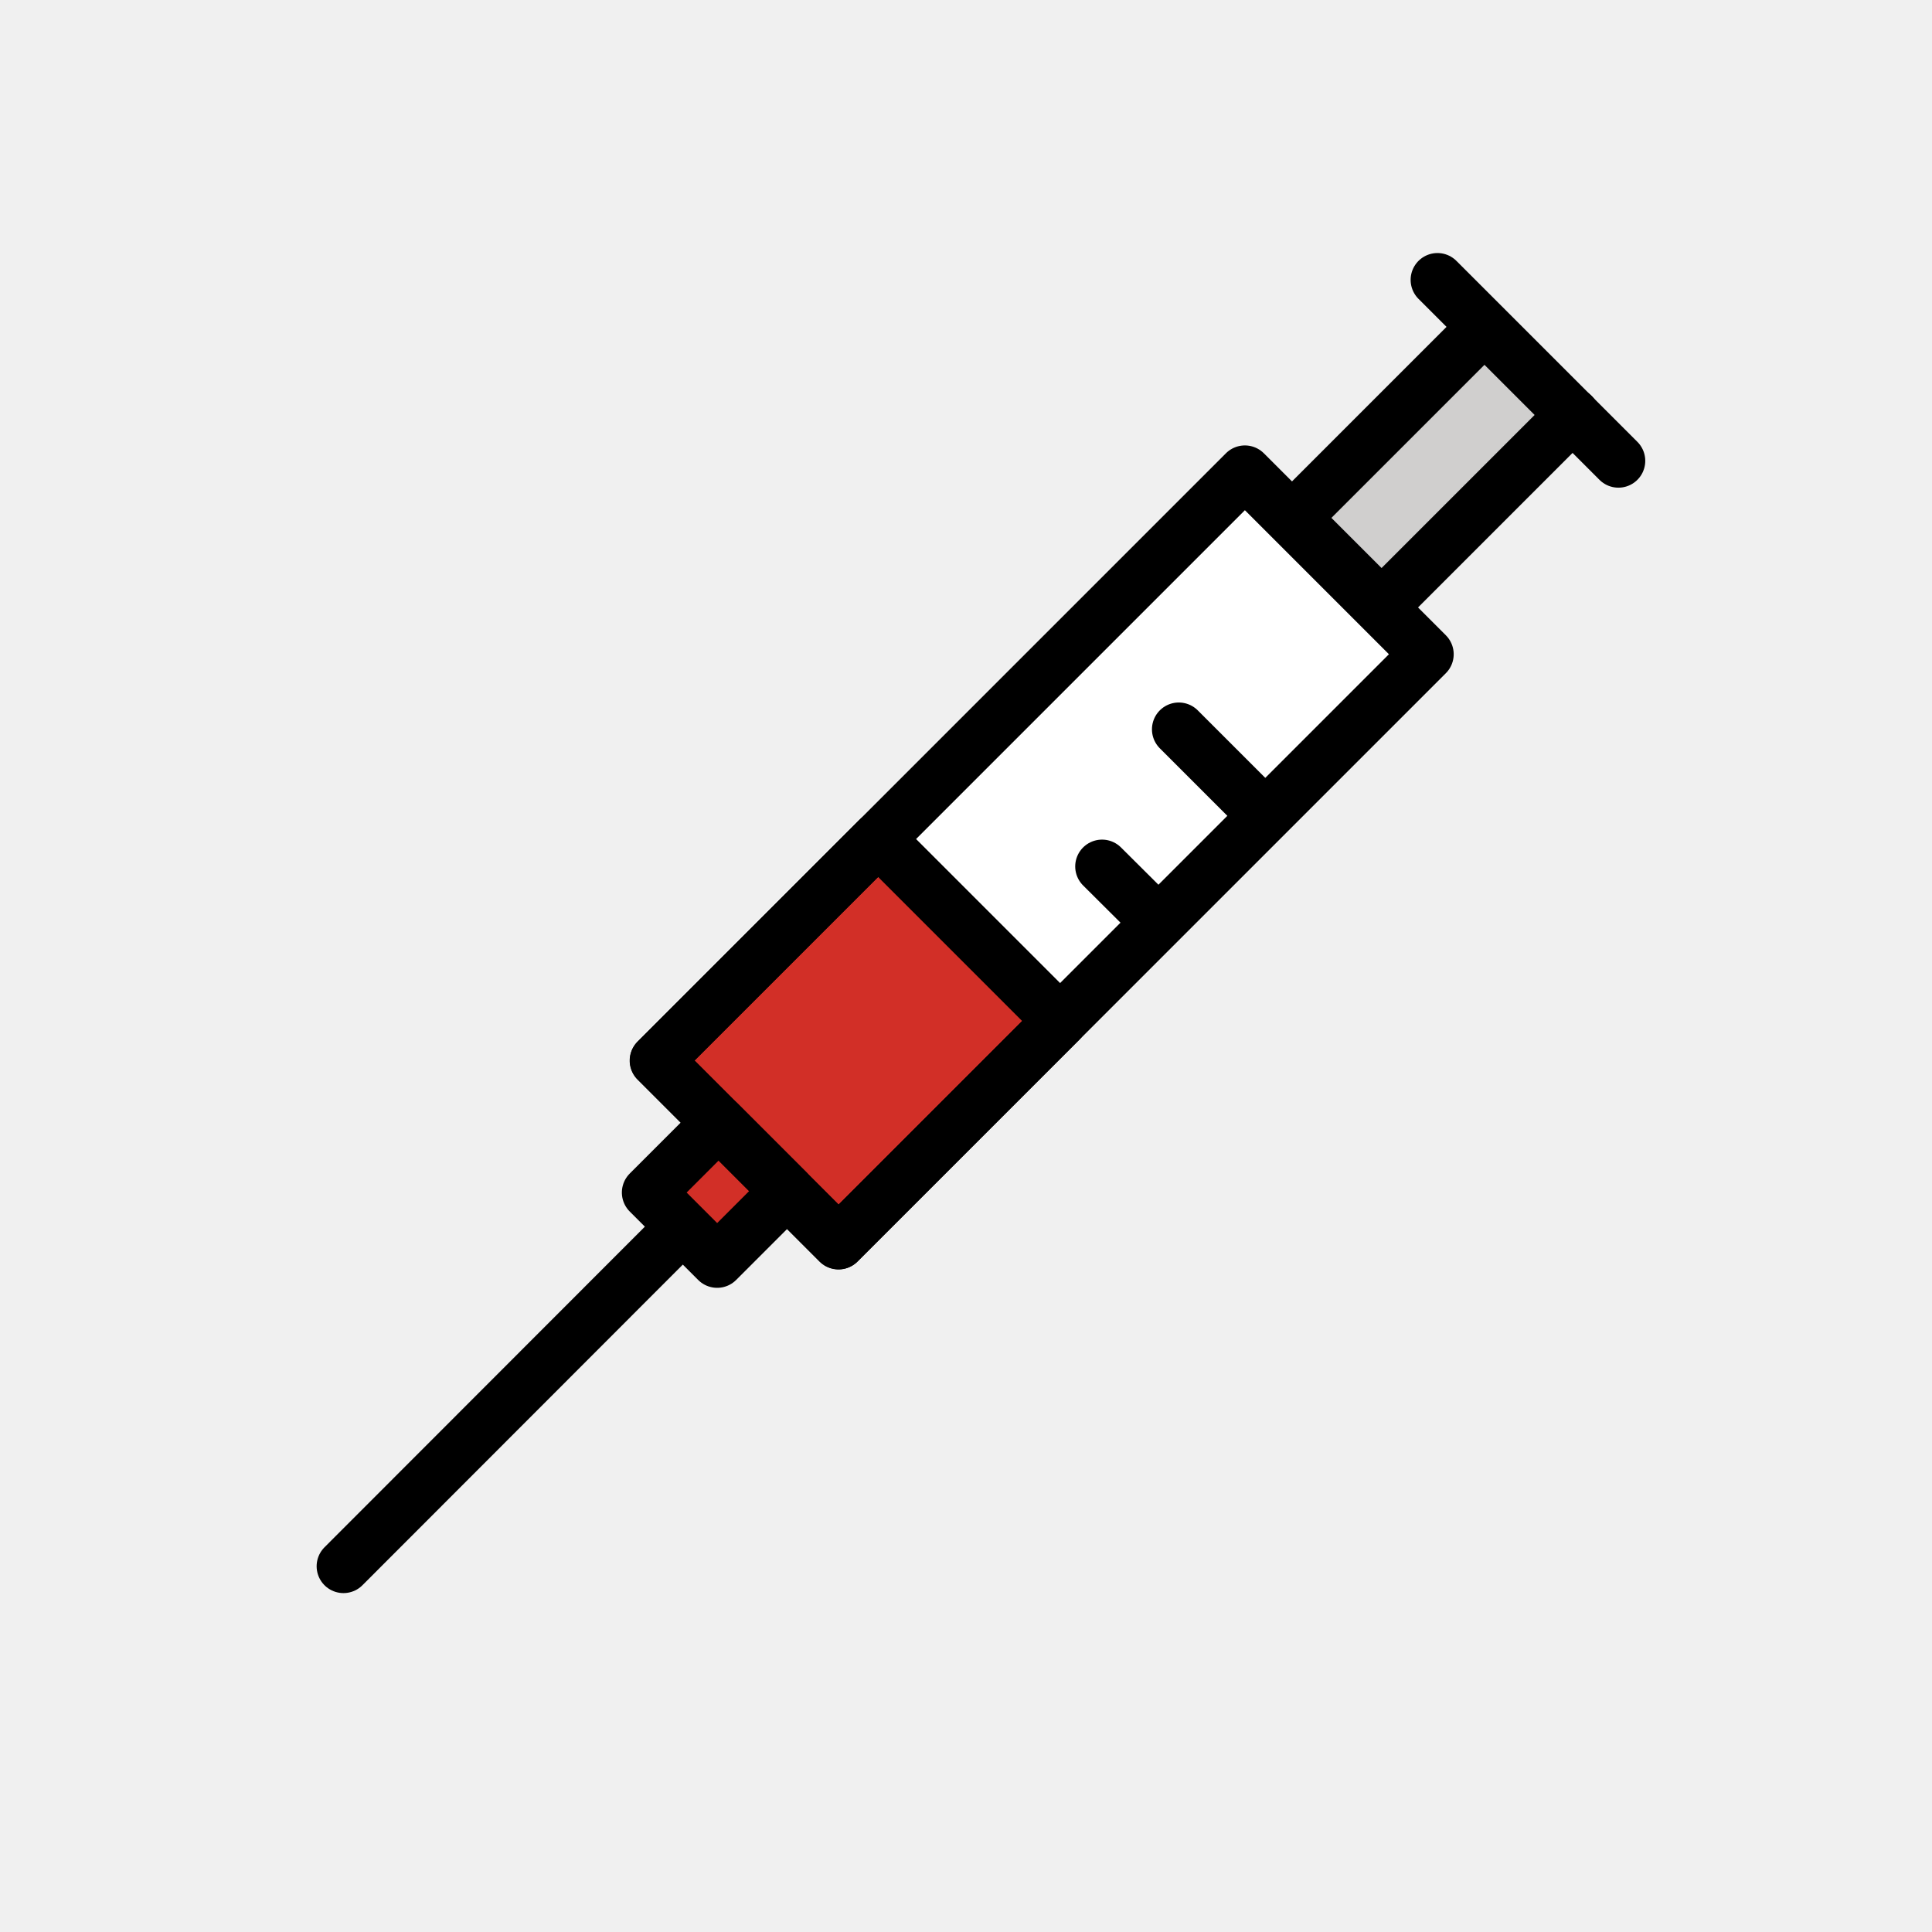
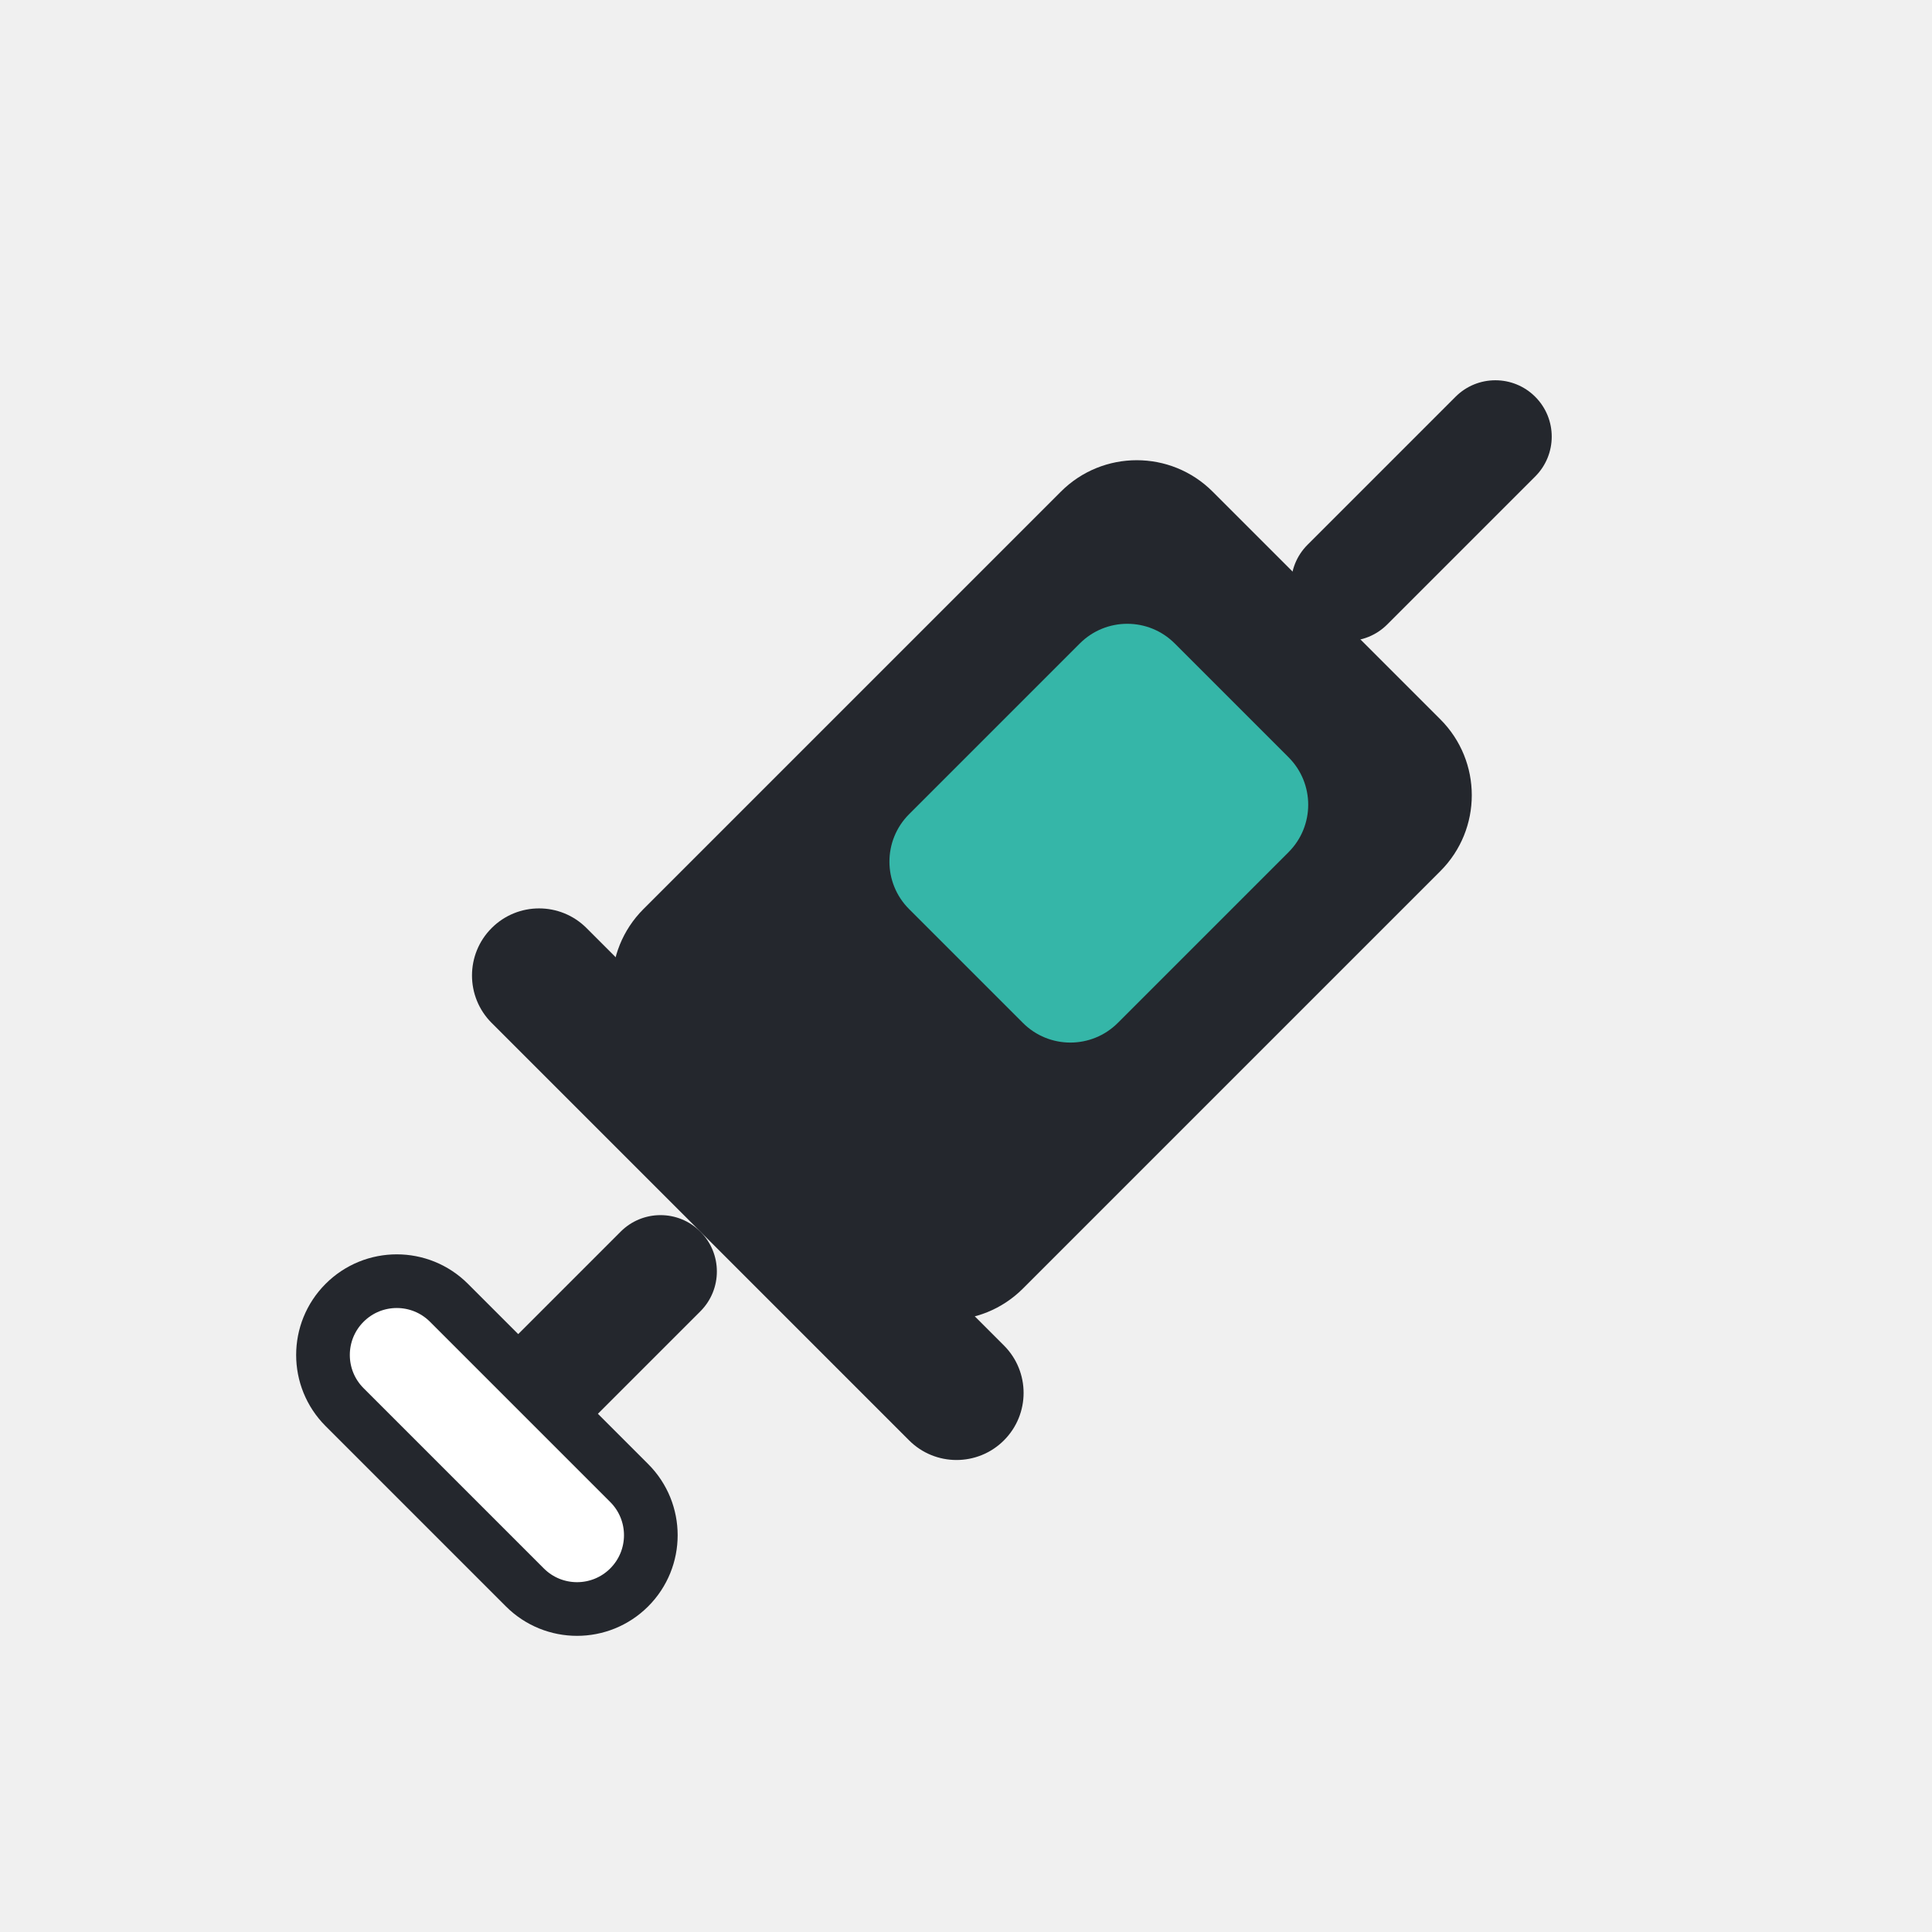
- <svg xmlns="http://www.w3.org/2000/svg" id="emoji" viewBox="0 0 72 72" version="1.1">
-   <g id="color">
-     <path transform="rotate(45)" fill="#fff" fill-rule="evenodd" stroke-linecap="round" stroke-linejoin="round" stroke-miterlimit="10" stroke-width="0.1" d="m45.25-20.36h9.591v19.33h-9.591z" />
-     <path transform="rotate(45)" fill="#d22f27" d="m48.52 10.64h3.608v3.691h-3.608z" />
-     <rect x="47.94" y="-29.98" width="4.643" height="10.19" transform="rotate(45)" fill="#d0cfce" />
-     <path fill="#d22f27" d="m32.77 31.37 6.738 6.681-8.252 8.252-6.782-6.782z" />
-   </g>
-   <g id="hair" />
-   <g id="skin" />
-   <g id="skin-shadow" />
-   <g id="line">
-     <path transform="rotate(45)" fill="none" stroke="#000" stroke-linecap="round" stroke-linejoin="round" stroke-width="2" d="m45.25-20.36h9.591v31.01h-9.591z" />
-     <rect x="48.52" y="10.64" width="3.608" height="3.691" transform="rotate(45)" fill="none" stroke="#000" stroke-linecap="round" stroke-linejoin="round" stroke-width="2" />
-     <path fill="none" stroke="#000" stroke-linecap="round" stroke-linejoin="round" stroke-width="2" d="m58.61 15.46-7.123 7.123-3.283-3.283 7.108-7.108" />
-     <line x1="24.95" x2="12.8" y1="46.21" y2="58.37" fill="none" stroke="#000" stroke-linecap="round" stroke-linejoin="round" stroke-width="2" />
-     <line x1="41.07" x2="43.16" y1="32.29" y2="34.37" fill="none" stroke="#000" stroke-linecap="round" stroke-linejoin="round" stroke-width="2" />
-     <line x1="43.93" x2="47.14" y1="27.18" y2="30.39" fill="none" stroke="#000" stroke-linecap="round" stroke-linejoin="round" stroke-width="2" />
-     <path transform="rotate(45)" fill="none" stroke="#000" stroke-linecap="round" stroke-linejoin="round" stroke-width="2" d="m45.25-1.03h9.591v11.67h-9.591z" />
-     <path fill="none" stroke="#000" stroke-linecap="round" stroke-linejoin="round" stroke-width="2" d="m53.57 10.43 6.744 6.744" />
+ <svg xmlns="http://www.w3.org/2000/svg" id="emoji" viewBox="0 0 72 72">
+   <g transform="rotate(45 36 36)">
+     <rect x="33.9" y="6" width="4.2" height="12" rx="2.1" fill="#24272d" />
+     <rect x="26" y="17" width="20" height="30" rx="4" fill="#24272d" />
+     <rect x="30.5" y="22" width="11" height="14" rx="2.5" fill="#35b6a8" />
+     <rect x="22.5" y="45" width="27" height="5" rx="2.5" fill="#24272d" />
+     <rect x="33.9" y="50" width="4.2" height="10" rx="2.1" fill="#24272d" />
+     <rect x="28.5" y="58.5" width="15" height="5.5" rx="2.75" fill="#ffffff" />
+     <rect x="28.5" y="58.5" width="15" height="5.5" rx="2.75" fill="none" stroke="#24272d" stroke-width="2" />
  </g>
</svg>
